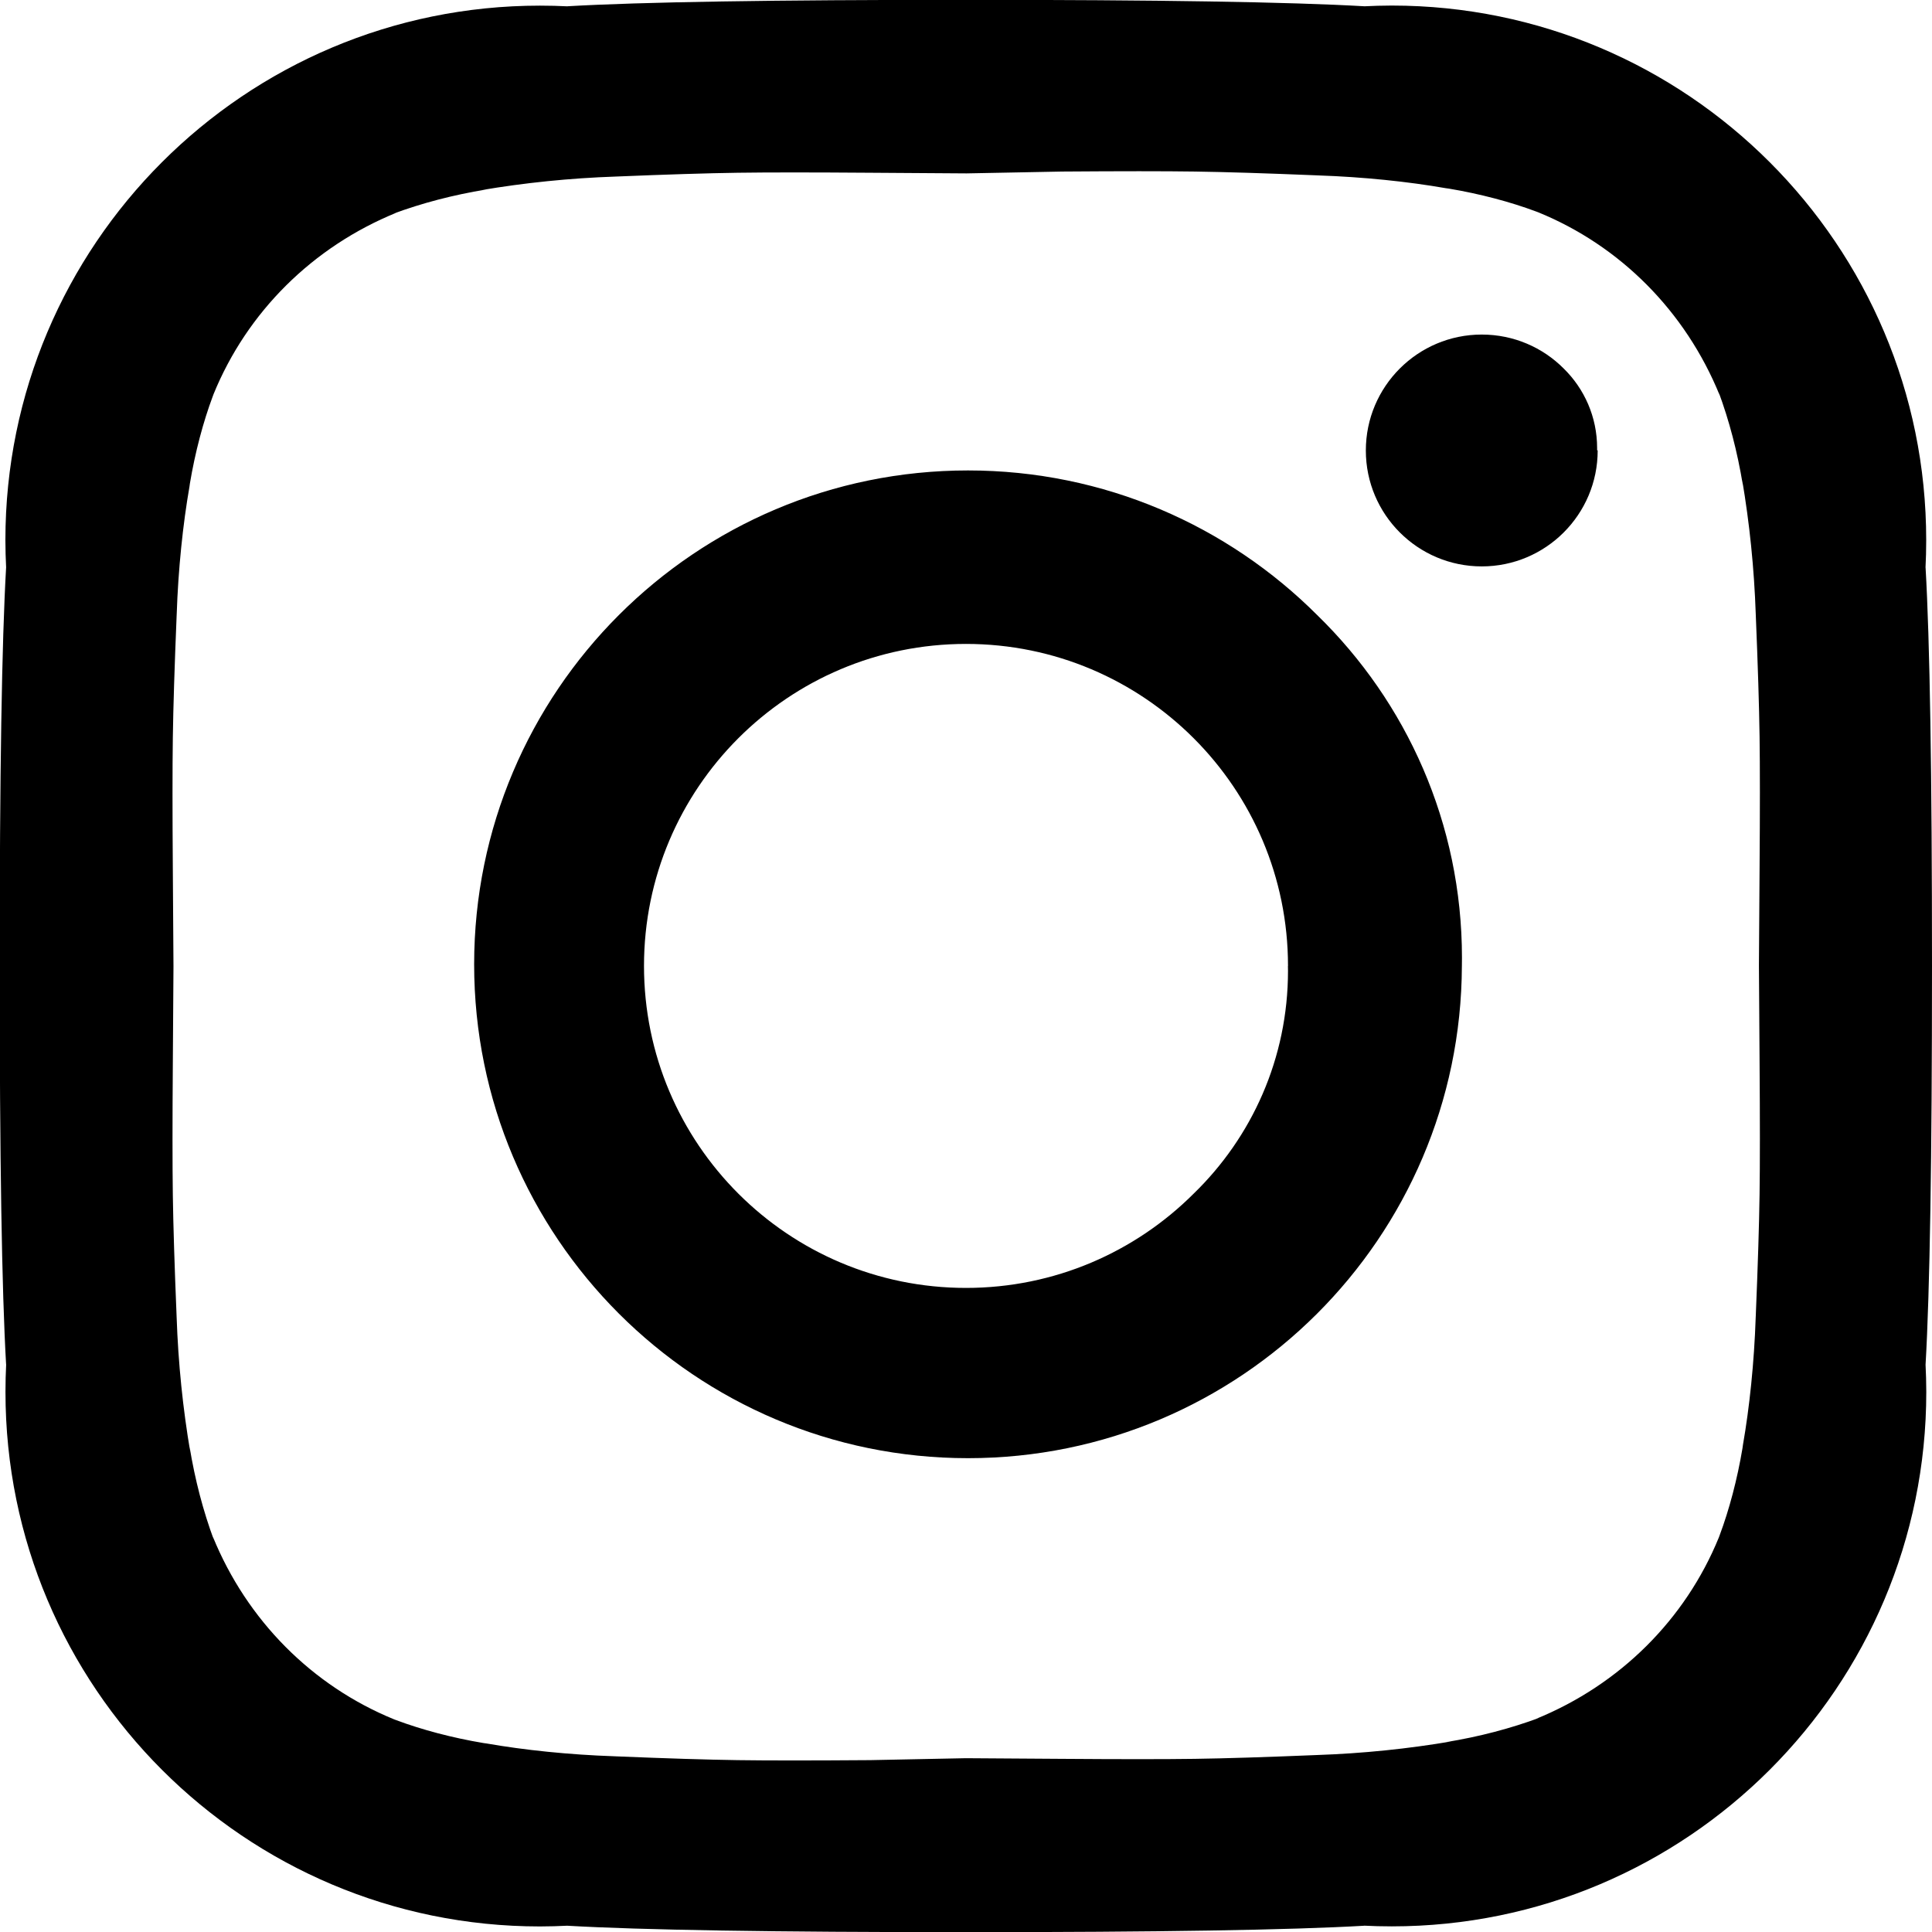
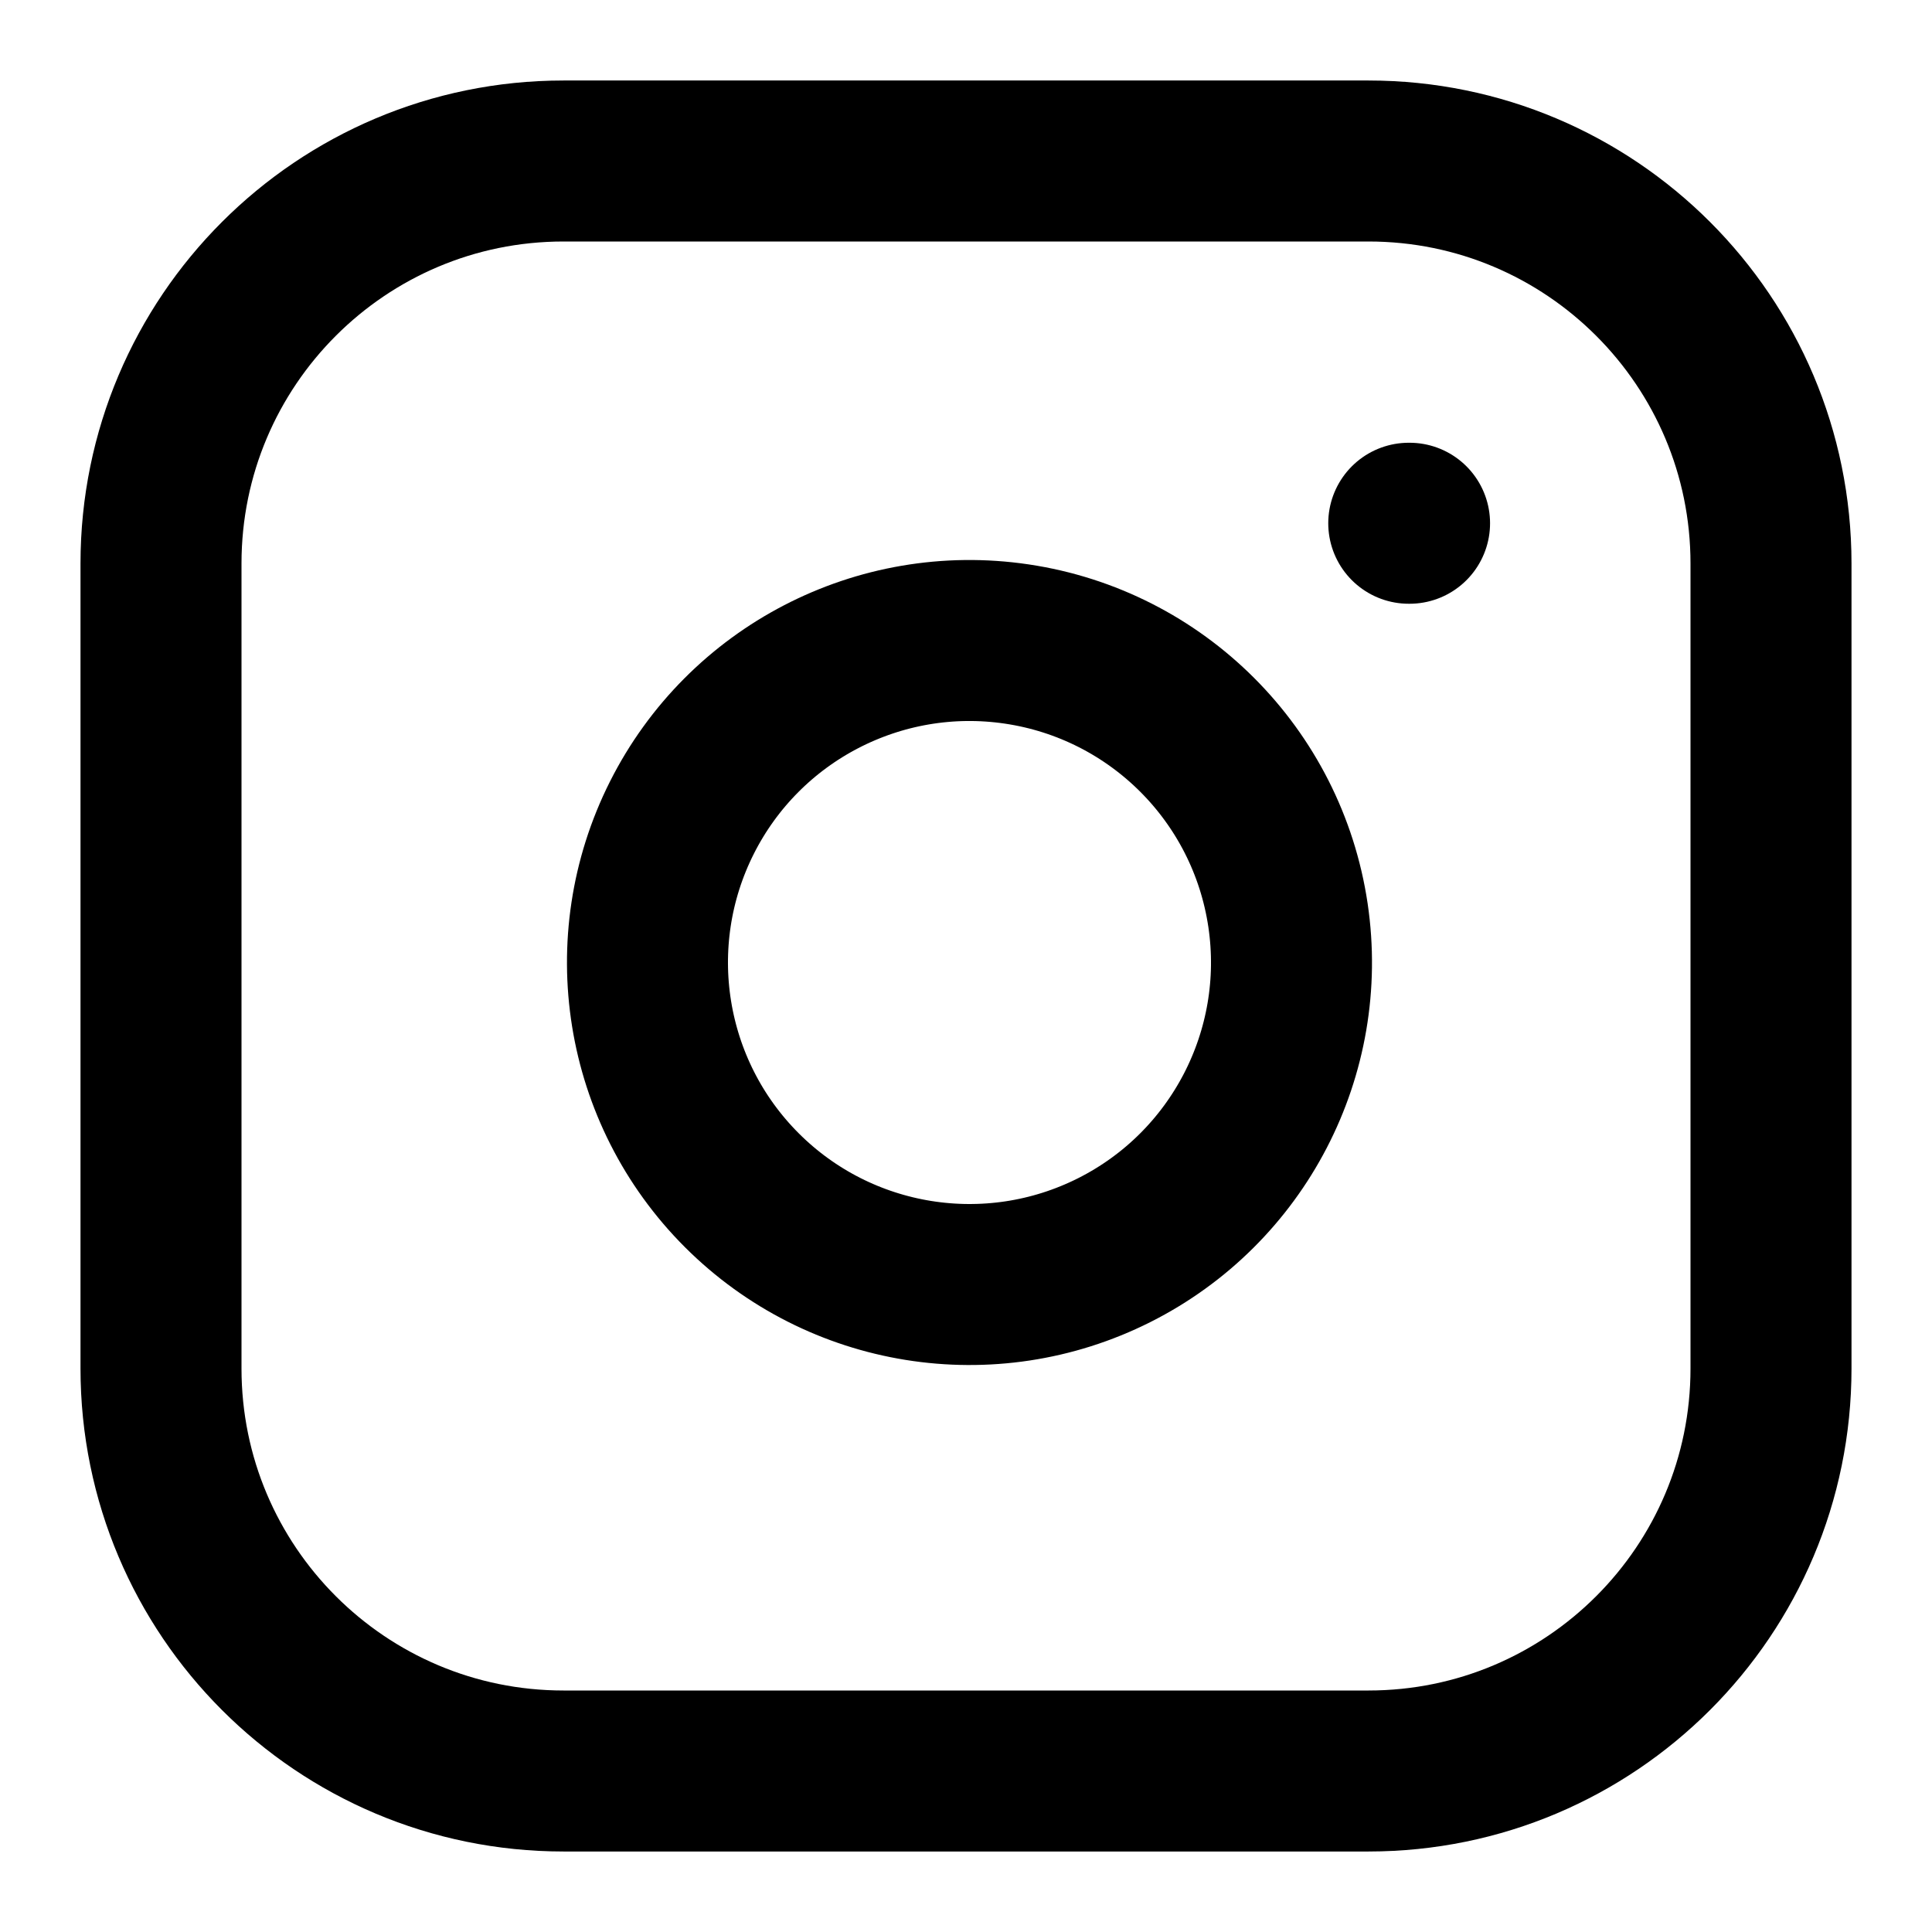
- <svg xmlns="http://www.w3.org/2000/svg" viewBox="0 0 24 24">
-   <g id="SVGRepo_bgCarrier" stroke-width="0" />
-   <g id="SVGRepo_tracerCarrier" stroke-linecap="round" stroke-linejoin="round" />
-   <g id="SVGRepo_iconCarrier">
-     <path d="m16 12v-.001c0-2.209-1.791-4-4-4s-4 1.791-4 4 1.791 4 4 4c1.104 0 2.104-.448 2.828-1.171.723-.701 1.172-1.682 1.172-2.768 0-.021 0-.042-.001-.063v.003zm2.16 0c-.012 3.379-2.754 6.114-6.135 6.114-3.388 0-6.135-2.747-6.135-6.135s2.747-6.135 6.135-6.135c1.694 0 3.228.687 4.338 1.797 1.109 1.08 1.798 2.587 1.798 4.256 0 .036 0 .073-.001.109v-.005zm1.687-6.406v.002c0 .795-.645 1.44-1.44 1.44s-1.44-.645-1.44-1.44.645-1.44 1.44-1.44c.398 0 .758.161 1.018.422.256.251.415.601.415.988v.029-.001zm-7.84-3.44-1.195-.008q-1.086-.008-1.649 0t-1.508.047c-.585.02-1.14.078-1.683.17l.073-.01c-.425.07-.802.17-1.163.303l.043-.014c-1.044.425-1.857 1.237-2.272 2.254l-.01.027c-.119.318-.219.695-.284 1.083l-.005.037c-.082.469-.14 1.024-.159 1.589l-.001.021q-.039.946-.047 1.508t0 1.649.008 1.195-.008 1.195 0 1.649.047 1.508c.02.585.078 1.14.17 1.683l-.01-.073c.07.425.17.802.303 1.163l-.014-.043c.425 1.044 1.237 1.857 2.254 2.272l.027.01c.318.119.695.219 1.083.284l.037.005c.469.082 1.024.14 1.588.159l.021.001q.946.039 1.508.047t1.649 0l1.188-.024 1.195.008q1.086.008 1.649 0t1.508-.047c.585-.02 1.14-.078 1.683-.17l-.073.01c.425-.07.802-.17 1.163-.303l-.043.014c1.044-.425 1.857-1.237 2.272-2.254l.01-.027c.119-.318.219-.695.284-1.083l.005-.037c.082-.469.14-1.024.159-1.588l.001-.021q.039-.946.047-1.508t0-1.649-.008-1.195.008-1.195 0-1.649-.047-1.508c-.02-.585-.078-1.14-.17-1.683l.01.073c-.07-.425-.17-.802-.303-1.163l.014.043c-.425-1.044-1.237-1.857-2.254-2.272l-.027-.01c-.318-.119-.695-.219-1.083-.284l-.037-.005c-.469-.082-1.024-.14-1.588-.159l-.021-.001q-.946-.039-1.508-.047t-1.649 0zm11.993 9.846q0 3.578-.08 4.953c.005.101.009.219.009.337 0 3.667-2.973 6.64-6.64 6.64-.119 0-.237-.003-.354-.009l.016.001q-1.375.08-4.953.08t-4.953-.08c-.101.005-.219.009-.337.009-3.667 0-6.64-2.973-6.64-6.64 0-.119.003-.237.009-.354l-.001.016q-.08-1.375-.08-4.953t.08-4.953c-.005-.101-.009-.219-.009-.337 0-3.667 2.973-6.64 6.64-6.64.119 0 .237.003.354.009l-.016-.001q1.375-.08 4.953-.08t4.953.08c.101-.005.219-.009.337-.009 3.667 0 6.64 2.973 6.64 6.64 0 .119-.003.237-.009.354l.001-.016q.08 1.374.08 4.953z" />
-   </g>
+ <svg xmlns="http://www.w3.org/2000/svg" viewBox="0 0 24 24" fill="none" stroke="currentColor" stroke-width="2" stroke-linecap="round" stroke-linejoin="round">
+   <rect width="20" height="20" x="2" y="2" rx="5" ry="5" />
+   <path d="M16 11.37A4 4 0 1 1 12.63 8 4 4 0 0 1 16 11.37z" />
+   <line x1="17.5" x2="17.51" y1="6.5" y2="6.5" />
</svg>
